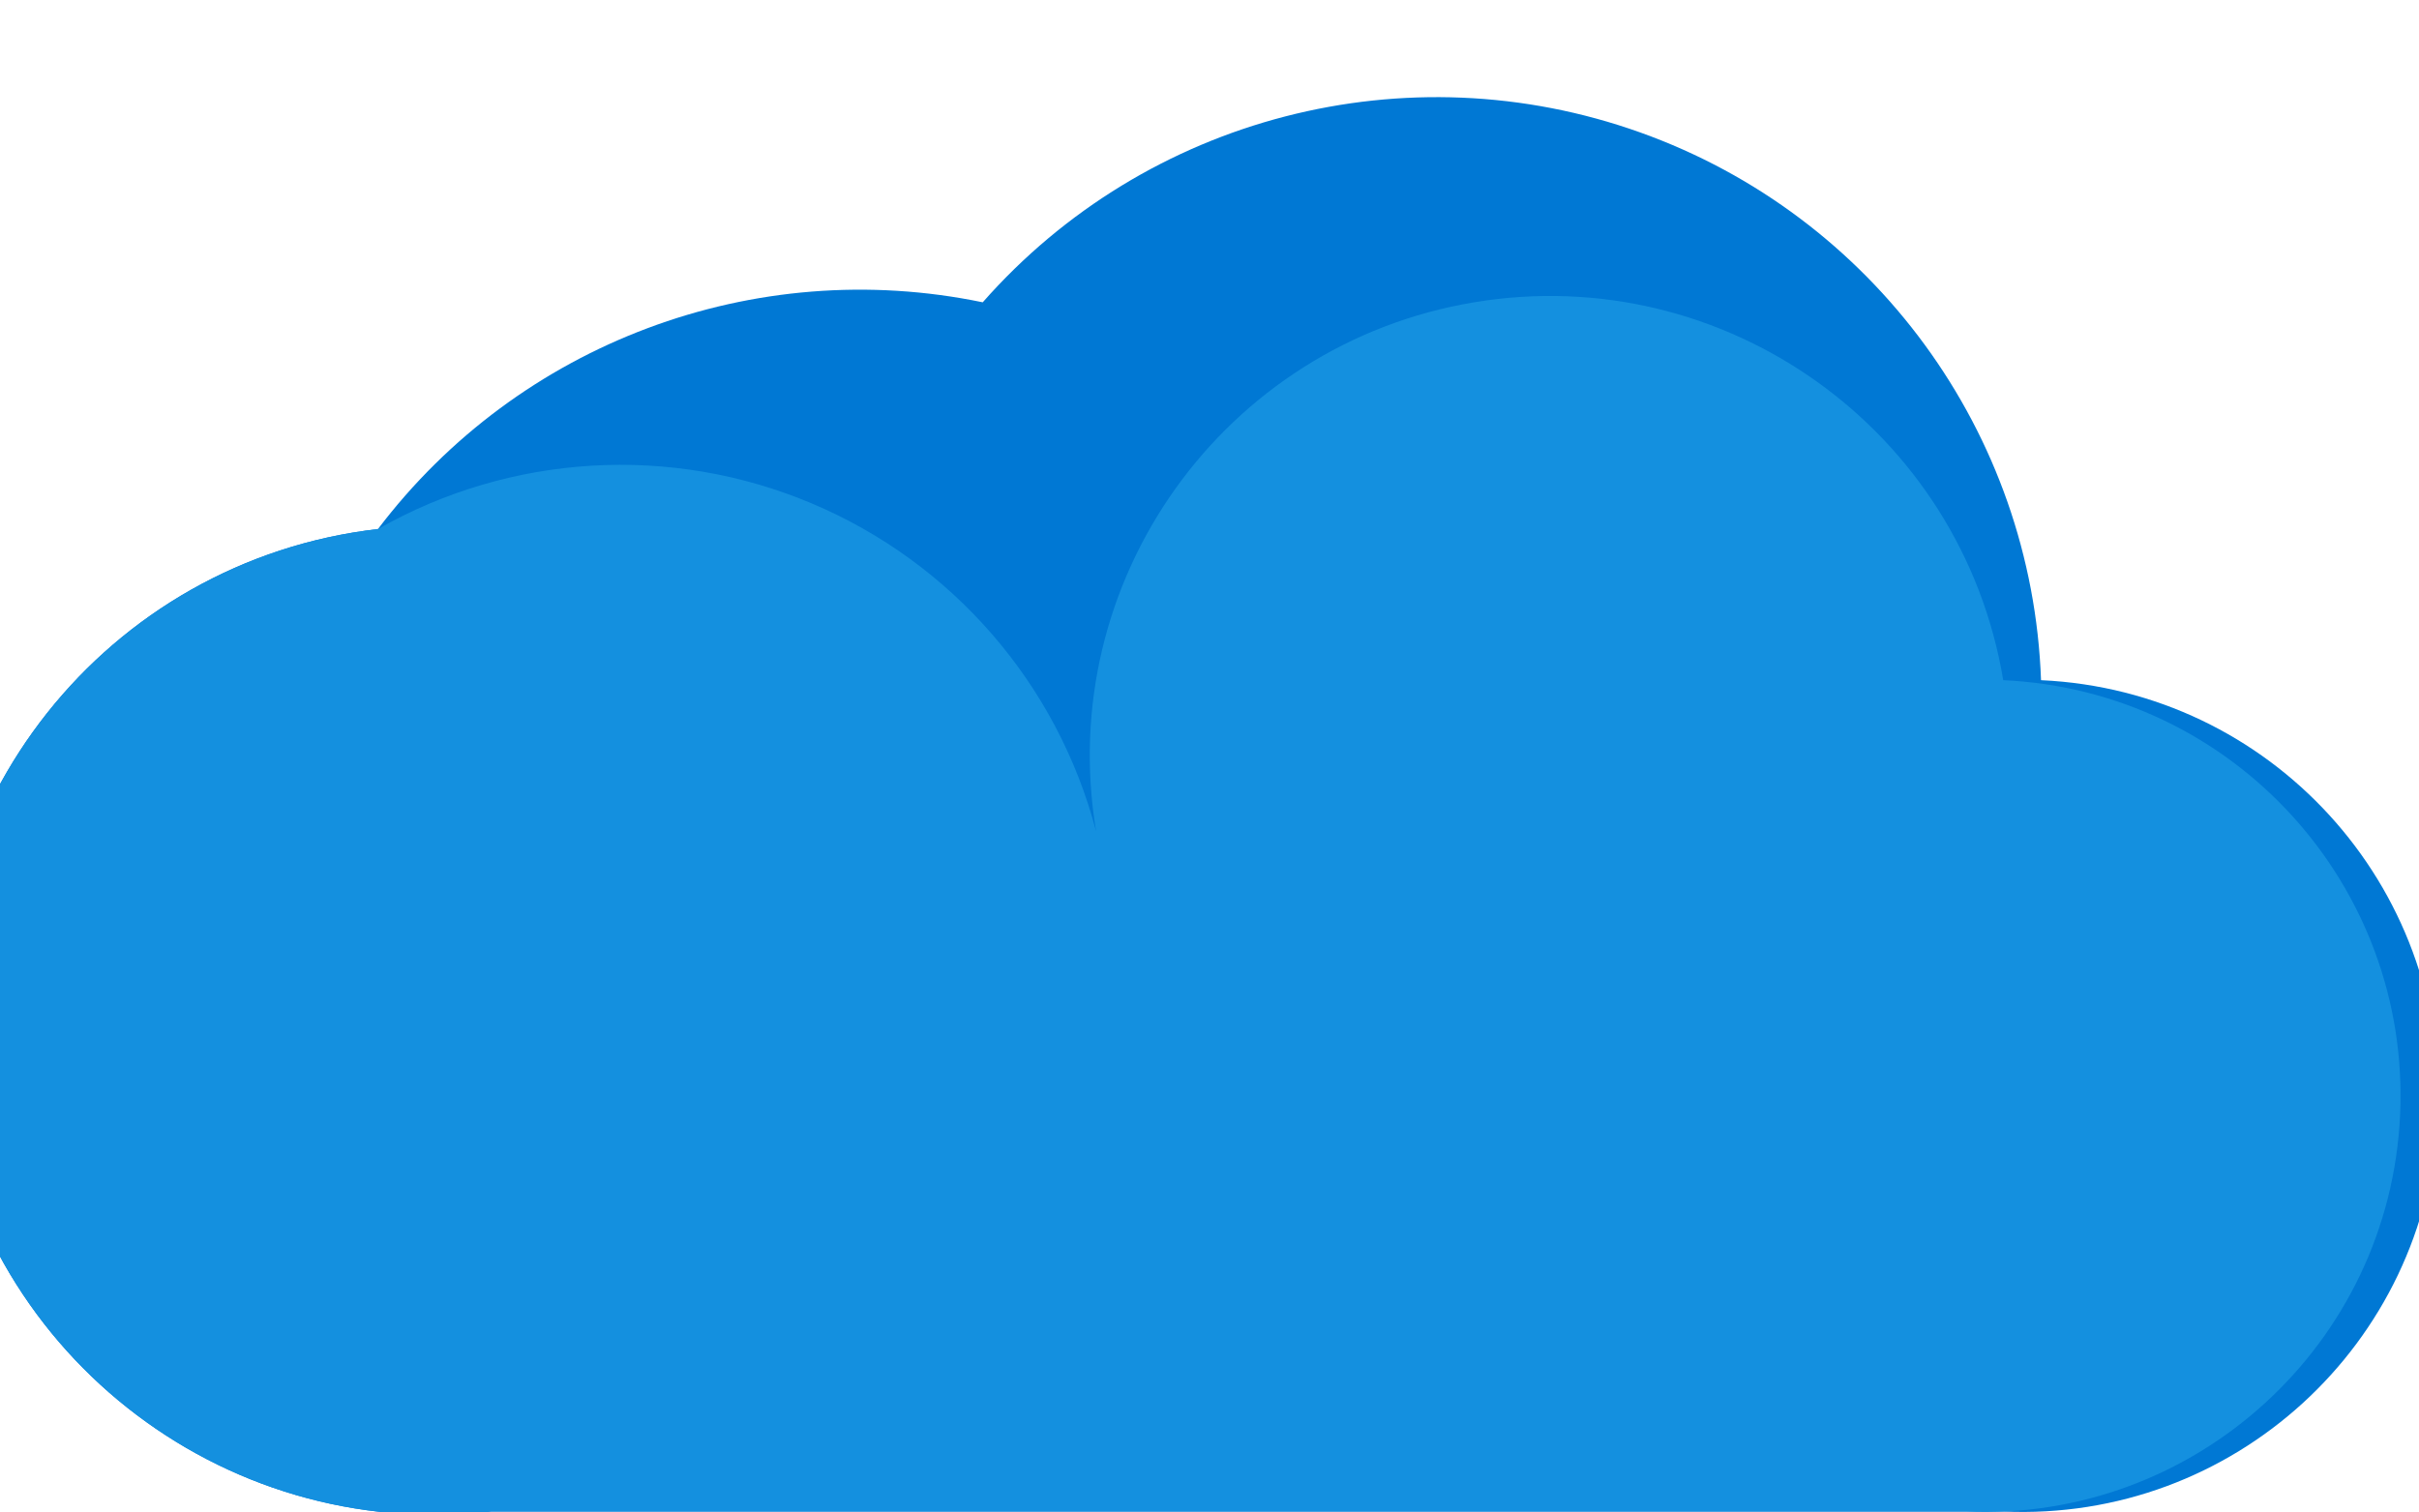
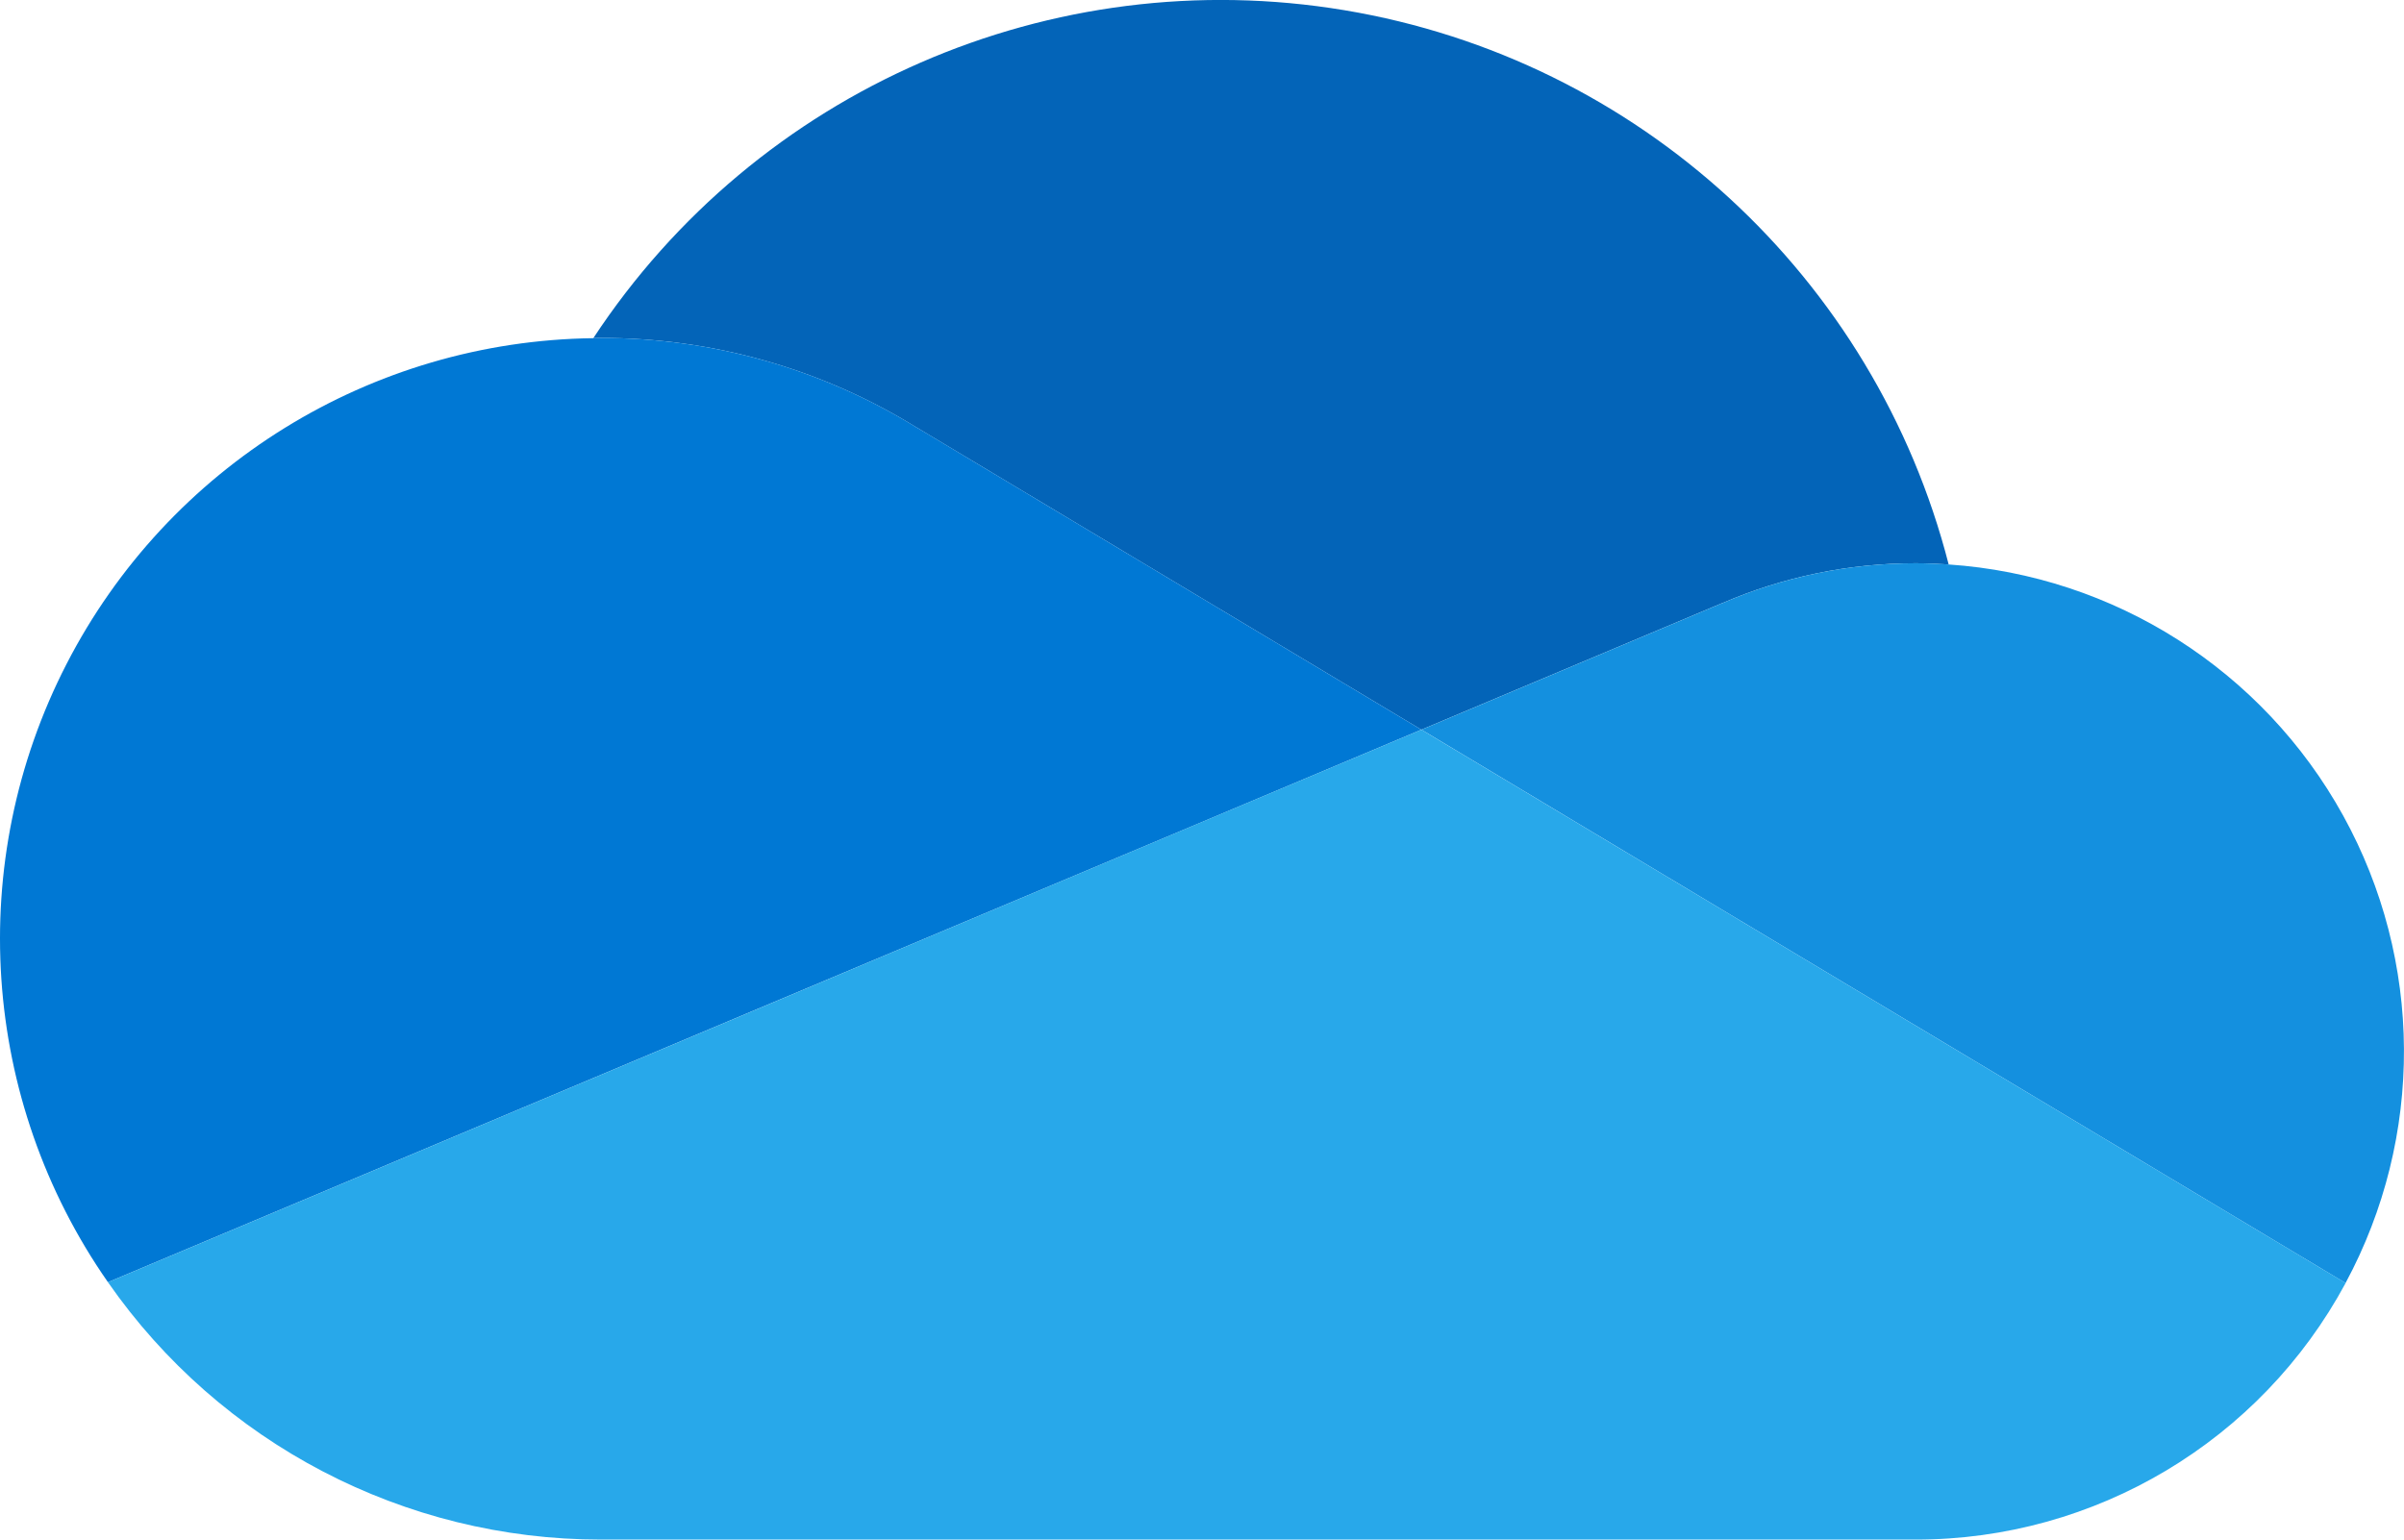
- <svg xmlns="http://www.w3.org/2000/svg" viewBox="0 0 64 40" role="img" aria-label="OneDrive">
-   <path fill="#0078D4" d="M26 8a16 16 0 0 1 28 10 11 11 0 0 1-1 22H13A13 13 0 0 1 10 14a16 16 0 0 1 16-6Z" />
-   <path fill="#1490DF" d="M10 14a13 13 0 0 1 19 8 11 11 0 0 1 24-4 11 11 0 0 1-1 22H13A13 13 0 0 1 10 14Z" />
+ <svg xmlns="http://www.w3.org/2000/svg" viewBox="0 5.5 32 20.5">
+   <g id="STYLE_COLOR">
+     <path d="M12.202,11.193l0-.001,6.718,4.024,4.003-1.685 0.0.001A6.477,6.477,0,0,1,25.5,13c.148,0,.294.007.439.016a10.001,10.001,0,0,0-18.041-3.014C7.932,10.002,7.966,10,8,10A7.961,7.961,0,0,1,12.202,11.193Z" fill="#0364b8" />
+     <path d="M12.203,11.192l-0.0.001A7.961,7.961,0,0,0,8,10c-.034,0-.068.002-.102.003A7.997,7.997,0,0,0,1.437,22.573l5.924-2.493,2.633-1.108,5.864-2.467,3.062-1.289Z" fill="#0078d4" />
+     <path d="M25.939,13.016C25.794,13.007,25.648,13,25.5,13a6.477,6.477,0,0,0-2.576.532l-0-.001-4.003,1.685,1.161.695L23.886,18.19l1.66.994,5.676,3.4a6.5,6.5,0,0,0-5.284-9.568Z" fill="#1490df" />
+     <path d="M25.546,19.184,23.886,18.19l-3.805-2.279-1.161-.695L15.858,16.504,9.995,18.972,7.361,20.08l-5.924,2.493A7.989,7.989,0,0,0,8,26H25.5a6.498,6.498,0,0,0,5.723-3.416Z" fill="#28a8ea" />
+   </g>
</svg>
